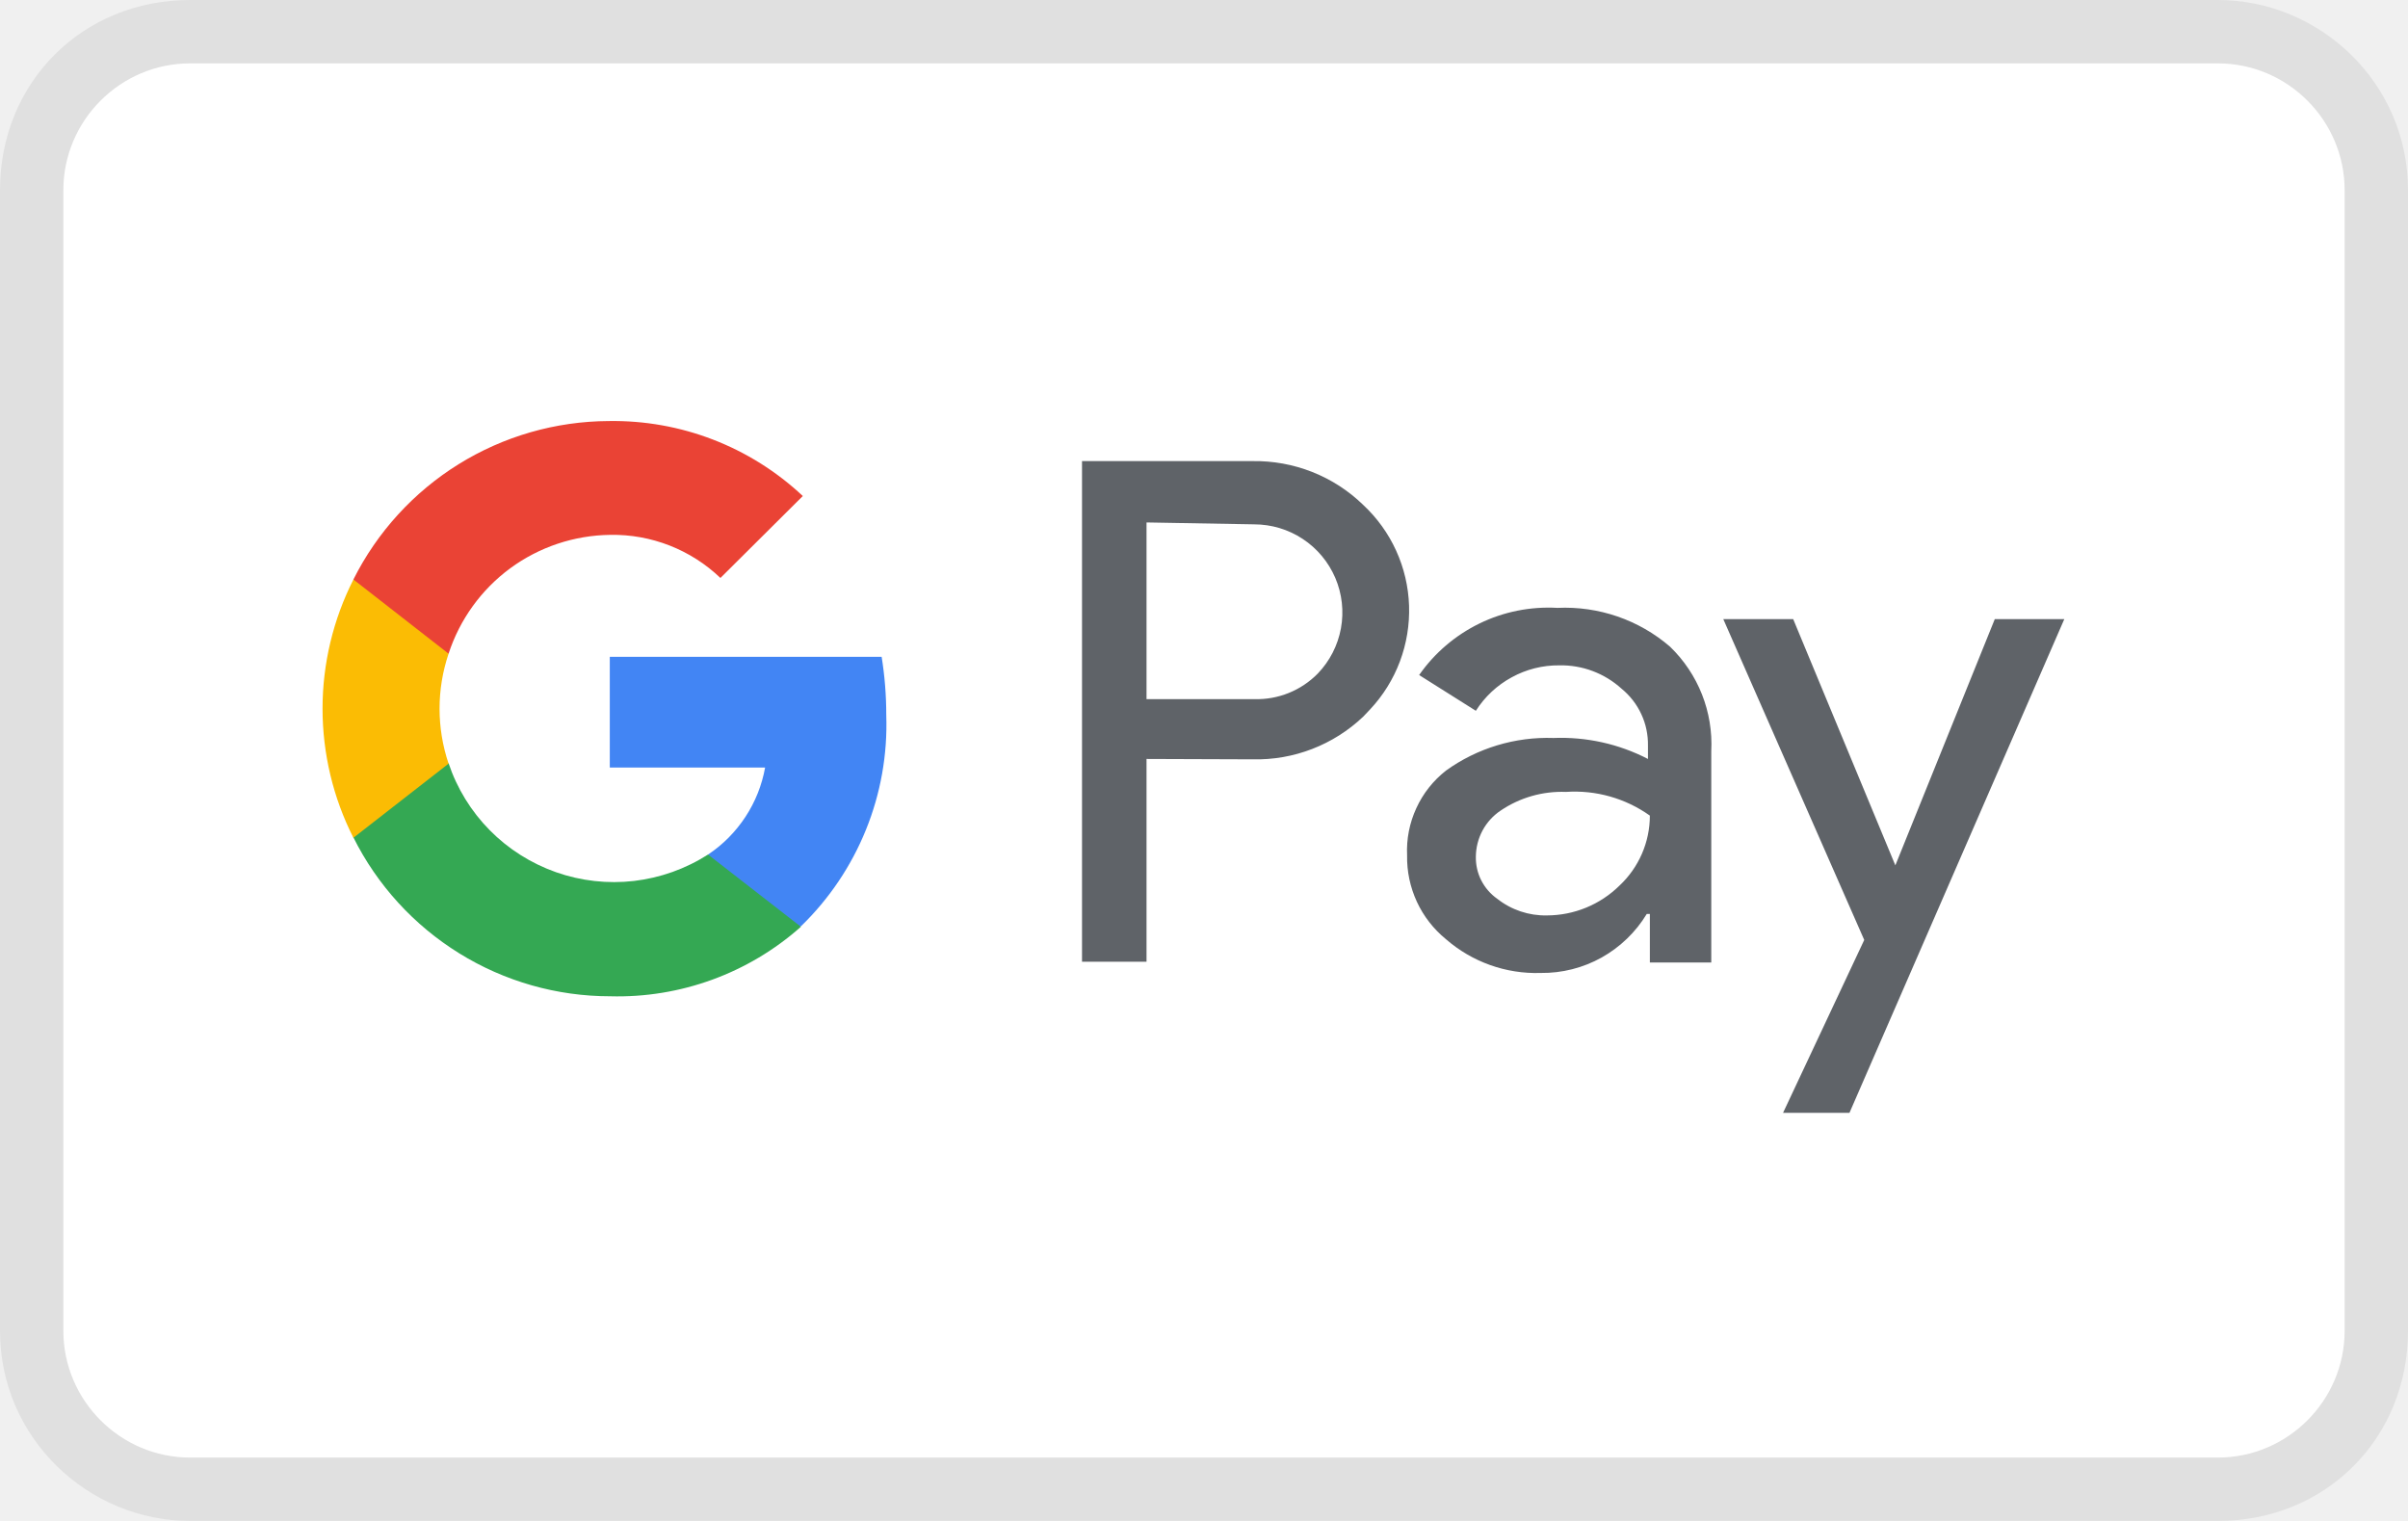
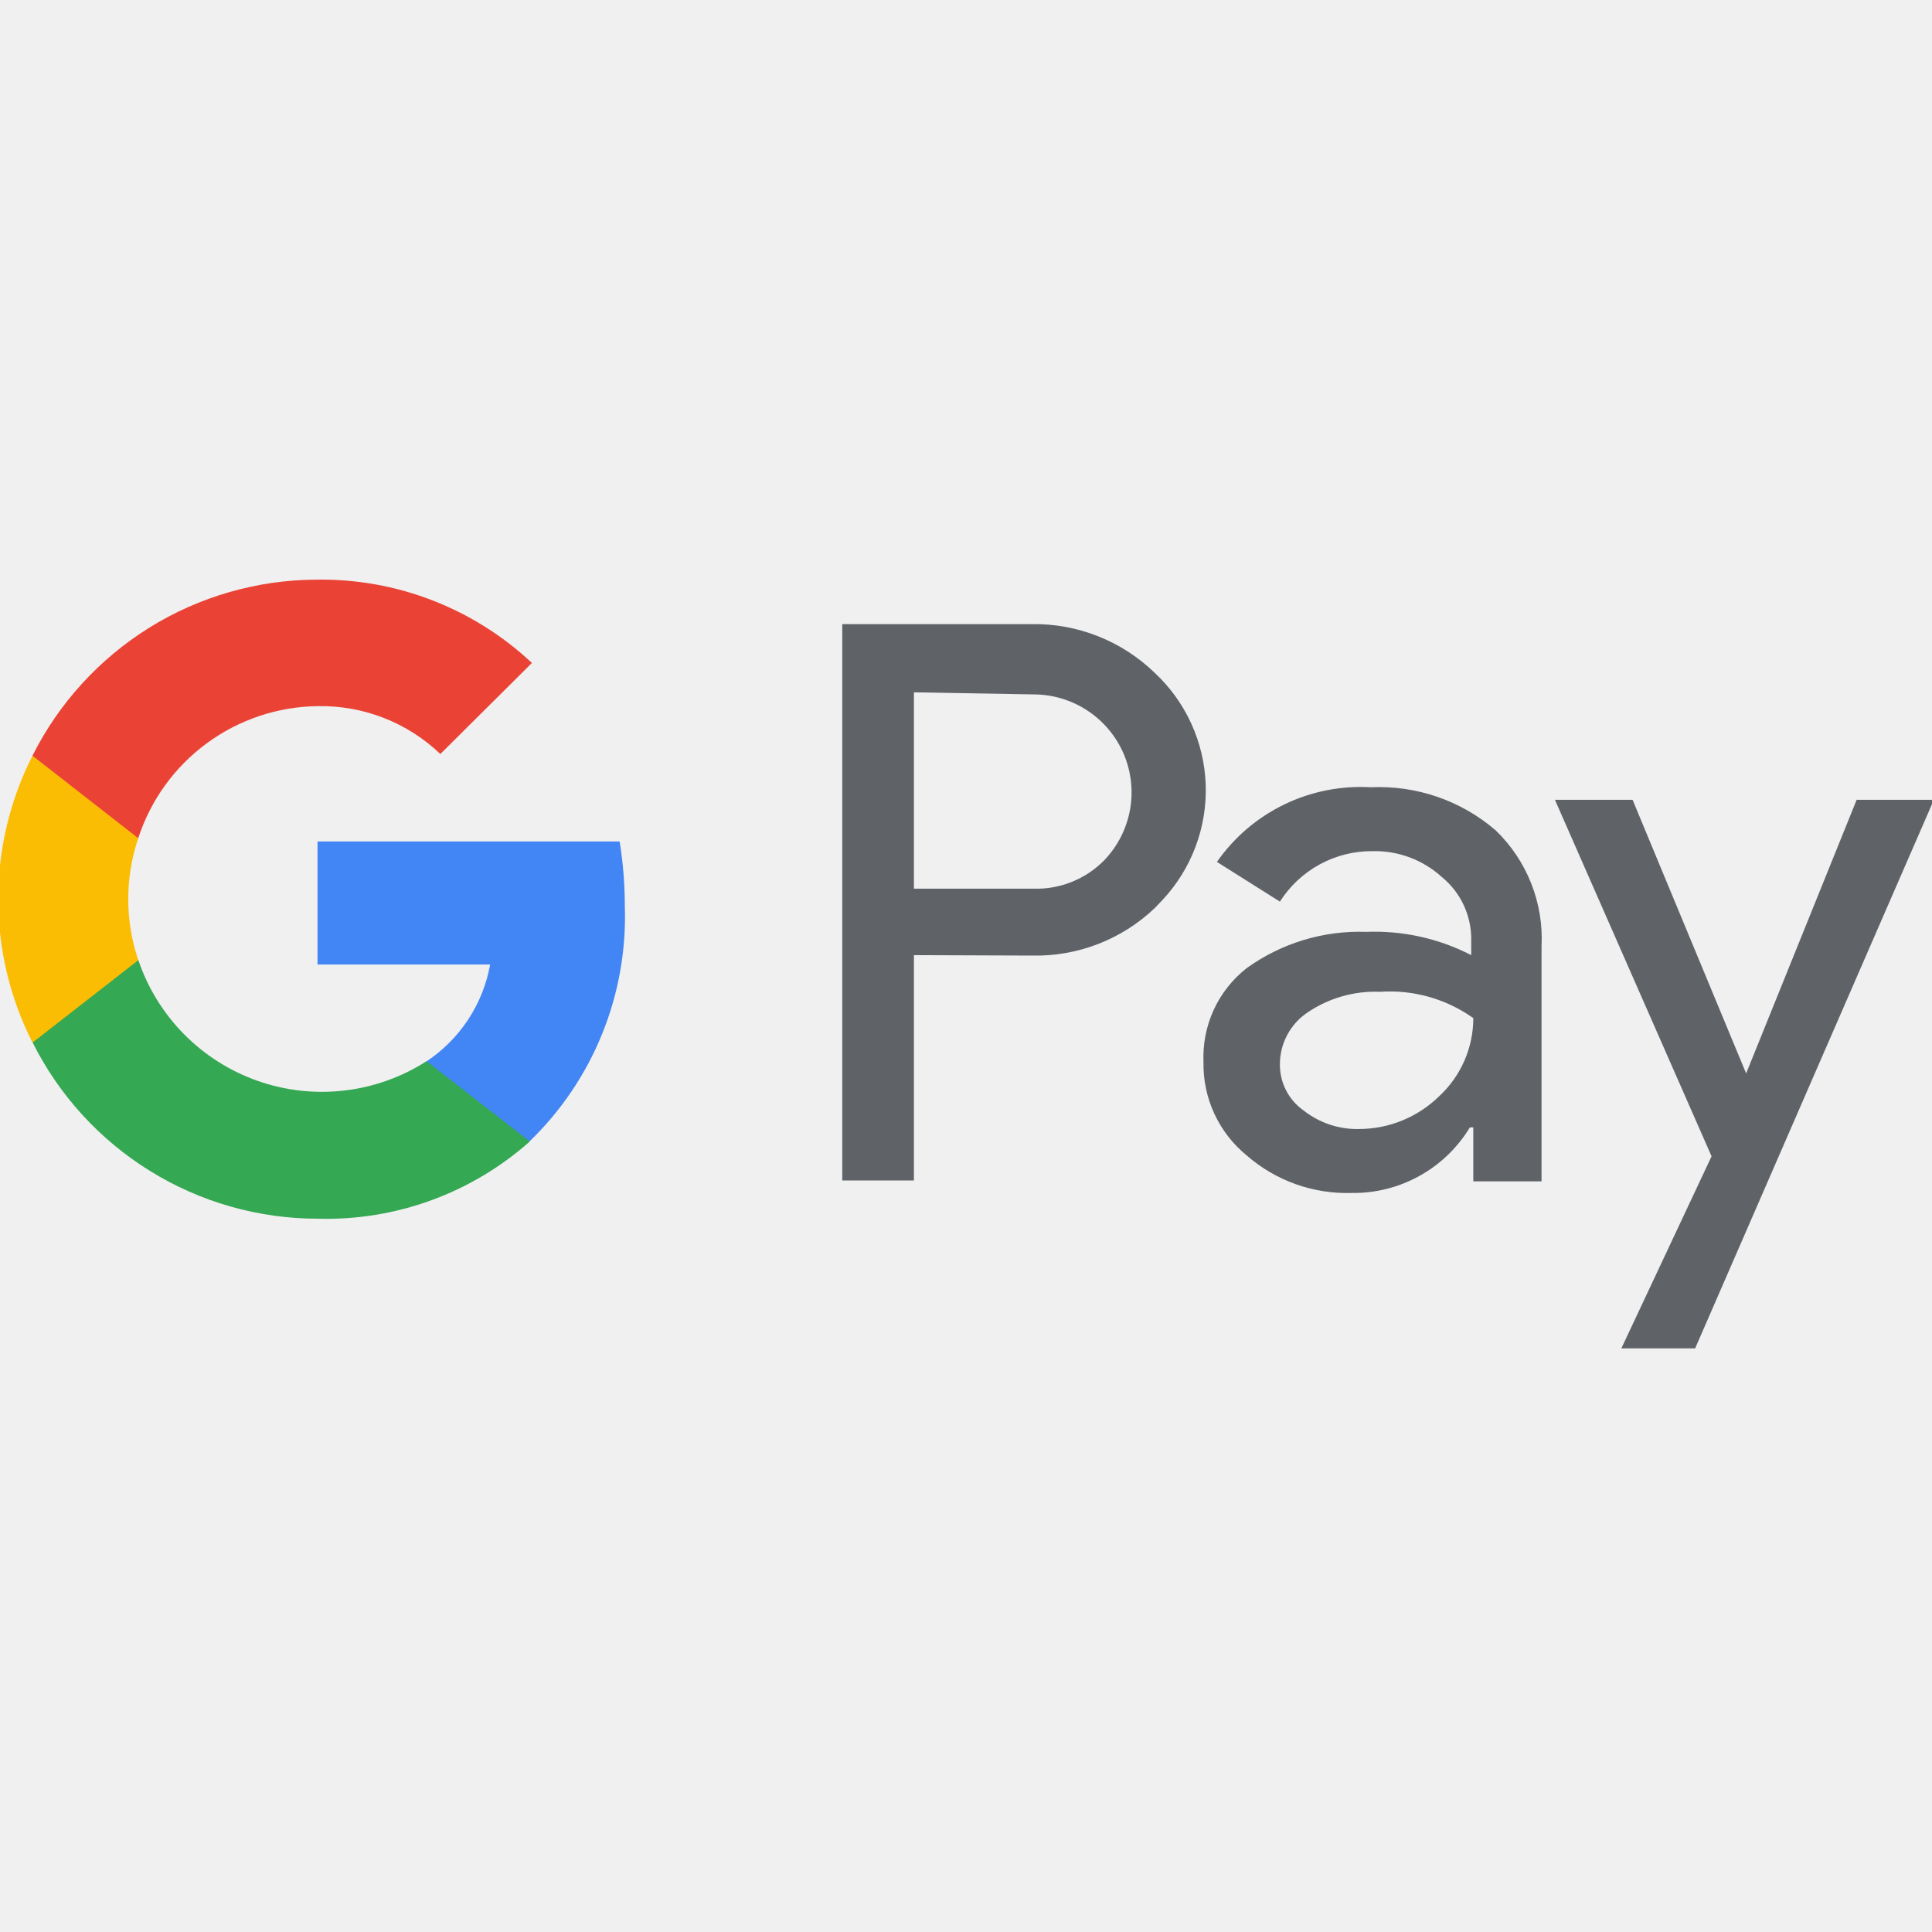
- <svg xmlns="http://www.w3.org/2000/svg" width="38" height="24" viewBox="0 0 38 24" fill="none">
-   <g id="google pay" clip-path="url(#clip0_180_7944)">
-     <path id="Vector" opacity="0.07" d="M35 0H3C1.3 0 0 1.3 0 3V21C0 22.7 1.4 24 3 24H35C36.7 24 38 22.7 38 21V3C38 1.3 36.6 0 35 0Z" fill="black" />
-     <path id="Vector_2" d="M35 1C36.1 1 37 1.9 37 3V21C37 22.1 36.1 23 35 23H3C1.9 23 1 22.1 1 21V3C1 1.9 1.9 1 3 1H35Z" fill="white" />
-     <path id="Vector_3" d="M18.093 11.976V15.176H17.075V7.276H19.766C20.088 7.271 20.409 7.329 20.709 7.448C21.008 7.566 21.282 7.743 21.513 7.968C21.732 8.172 21.909 8.418 22.033 8.691C22.157 8.963 22.226 9.258 22.236 9.557C22.246 9.857 22.197 10.155 22.092 10.436C21.987 10.716 21.828 10.973 21.623 11.192L21.513 11.308C21.043 11.755 20.415 11.998 19.766 11.982L18.093 11.976ZM18.093 8.244V11.032H19.791C20.168 11.044 20.532 10.897 20.796 10.628C20.985 10.431 21.112 10.183 21.161 9.915C21.21 9.646 21.179 9.37 21.072 9.119C20.964 8.868 20.786 8.654 20.558 8.504C20.331 8.354 20.064 8.274 19.791 8.274L18.093 8.244ZM24.577 9.592C25.227 9.562 25.863 9.78 26.355 10.205C26.8 10.635 27.037 11.235 27.005 11.854V15.188H26.036V14.422H25.987C25.813 14.709 25.567 14.946 25.274 15.11C24.981 15.273 24.65 15.357 24.314 15.353C23.766 15.371 23.231 15.18 22.818 14.82C22.622 14.66 22.465 14.458 22.359 14.229C22.253 13.999 22.2 13.749 22.205 13.496C22.193 13.241 22.243 12.986 22.35 12.754C22.456 12.521 22.617 12.318 22.818 12.16C23.311 11.805 23.909 11.624 24.516 11.645C25.033 11.625 25.546 11.738 26.006 11.976V11.768C26.009 11.596 25.974 11.425 25.901 11.269C25.829 11.113 25.722 10.976 25.589 10.867C25.321 10.624 24.971 10.492 24.609 10.499C24.346 10.496 24.087 10.561 23.857 10.687C23.626 10.812 23.431 10.994 23.29 11.216L22.395 10.652C22.638 10.304 22.966 10.024 23.348 9.838C23.73 9.652 24.153 9.568 24.577 9.592ZM23.29 13.52C23.288 13.649 23.317 13.778 23.376 13.893C23.435 14.008 23.521 14.108 23.627 14.182C23.85 14.358 24.127 14.451 24.412 14.445C24.841 14.444 25.252 14.275 25.558 13.973C25.863 13.687 26.036 13.288 26.036 12.87C25.651 12.596 25.183 12.464 24.712 12.496C24.346 12.482 23.985 12.585 23.682 12.79C23.562 12.87 23.463 12.979 23.395 13.106C23.327 13.233 23.291 13.376 23.29 13.52ZM32.576 9.77L29.186 17.56H28.138L29.419 14.832L27.195 9.77H28.298L29.91 13.655L31.479 9.77H32.576Z" fill="#5F6368" />
-     <path id="Vector_4" d="M13.986 11.284C13.986 10.976 13.962 10.668 13.913 10.364H9.623V12.111H12.074C12.024 12.389 11.919 12.653 11.764 12.889C11.609 13.125 11.409 13.328 11.174 13.484V14.618H12.638C13.083 14.187 13.433 13.668 13.665 13.094C13.898 12.52 14.007 11.903 13.986 11.284Z" fill="#4285F4" />
-     <path id="Vector_5" d="M9.629 15.721C10.735 15.751 11.812 15.359 12.639 14.624L11.173 13.484C10.821 13.71 10.421 13.852 10.006 13.901C9.59 13.949 9.169 13.902 8.774 13.763C8.38 13.624 8.022 13.398 7.728 13.1C7.434 12.802 7.212 12.441 7.079 12.044H5.577V13.214C5.953 13.967 6.531 14.6 7.247 15.043C7.962 15.486 8.787 15.721 9.629 15.721Z" fill="#34A853" />
-     <path id="Vector_6" d="M7.079 12.05C6.889 11.487 6.889 10.878 7.079 10.315V9.145H5.577C5.257 9.776 5.09 10.475 5.09 11.182C5.09 11.89 5.257 12.589 5.577 13.22L7.079 12.05Z" fill="#FBBC04" />
-     <path id="Vector_7" d="M9.629 8.44C10.276 8.428 10.901 8.673 11.369 9.12L12.669 7.827C11.84 7.049 10.741 6.625 9.604 6.644C8.767 6.648 7.948 6.884 7.237 7.325C6.527 7.766 5.952 8.396 5.577 9.144L7.079 10.315C7.255 9.775 7.595 9.304 8.052 8.967C8.51 8.631 9.061 8.447 9.629 8.44Z" fill="#EA4335" />
+ <svg xmlns="http://www.w3.org/2000/svg" width="40" height="40" viewBox="0 0 40 40" fill="none">
+   <g clip-path="url(#clip0_123_14186)">
+     <path d="M18.922 19.775V24.441H17.438V12.922H21.361C21.831 12.914 22.298 12.999 22.735 13.173C23.173 13.346 23.571 13.604 23.908 13.931C24.228 14.229 24.485 14.587 24.666 14.985C24.847 15.383 24.948 15.812 24.963 16.249C24.978 16.685 24.906 17.12 24.753 17.529C24.6 17.938 24.367 18.313 24.069 18.632L23.908 18.801C23.223 19.453 22.308 19.807 21.361 19.784L18.922 19.775ZM18.922 14.334V18.399H21.398C21.947 18.416 22.478 18.202 22.863 17.81C23.138 17.523 23.323 17.161 23.395 16.77C23.466 16.379 23.421 15.975 23.265 15.609C23.109 15.244 22.848 14.932 22.516 14.713C22.184 14.494 21.795 14.377 21.398 14.377L18.922 14.334ZM28.376 16.299C29.324 16.256 30.251 16.573 30.968 17.193C31.617 17.82 31.963 18.695 31.916 19.598V24.459H30.503V23.342H30.432C30.178 23.761 29.82 24.106 29.392 24.344C28.965 24.582 28.482 24.705 27.992 24.699C27.193 24.725 26.414 24.448 25.811 23.922C25.526 23.689 25.297 23.394 25.142 23.06C24.987 22.725 24.91 22.36 24.917 21.992C24.901 21.619 24.973 21.248 25.128 20.909C25.284 20.57 25.518 20.274 25.811 20.044C26.531 19.526 27.401 19.262 28.287 19.293C29.041 19.264 29.789 19.428 30.46 19.775V19.472C30.465 19.221 30.412 18.973 30.307 18.745C30.202 18.517 30.046 18.317 29.852 18.158C29.461 17.803 28.95 17.611 28.423 17.622C28.04 17.618 27.662 17.712 27.326 17.895C26.989 18.078 26.705 18.344 26.499 18.667L25.195 17.845C25.549 17.337 26.027 16.929 26.584 16.658C27.141 16.387 27.758 16.264 28.376 16.299ZM26.499 22.027C26.496 22.215 26.539 22.402 26.625 22.571C26.71 22.739 26.836 22.884 26.991 22.992C27.316 23.248 27.72 23.384 28.135 23.375C28.761 23.374 29.36 23.128 29.806 22.687C30.251 22.27 30.503 21.688 30.503 21.079C29.942 20.68 29.26 20.487 28.573 20.534C28.039 20.512 27.513 20.663 27.071 20.962C26.896 21.079 26.752 21.238 26.653 21.423C26.553 21.609 26.5 21.816 26.499 22.027ZM40.039 16.559L35.096 27.917H33.568L35.436 23.94L32.193 16.559H33.801L36.152 22.224L38.44 16.559H40.039Z" fill="#5F6368" />
+     <path d="M12.936 18.763C12.936 18.314 12.901 17.865 12.829 17.422H6.574V19.969H10.148C10.075 20.374 9.921 20.76 9.696 21.104C9.47 21.448 9.178 21.743 8.836 21.971V23.625H10.97C11.619 22.997 12.13 22.239 12.468 21.402C12.807 20.565 12.966 19.666 12.936 18.763Z" fill="#4285F4" />
+     <path d="M6.58 25.232C8.193 25.277 9.762 24.705 10.969 23.633L8.831 21.971C8.318 22.3 7.736 22.508 7.13 22.578C6.524 22.649 5.91 22.581 5.334 22.378C4.759 22.176 4.237 21.845 3.808 21.41C3.38 20.976 3.056 20.449 2.862 19.871H0.672V21.577C1.22 22.675 2.063 23.599 3.107 24.244C4.15 24.89 5.353 25.232 6.58 25.232Z" fill="#34A853" />
+     <path d="M2.863 19.88C2.586 19.06 2.586 18.171 2.863 17.351V15.645H0.673C0.206 16.565 -0.037 17.583 -0.037 18.615C-0.037 19.648 0.206 20.666 0.673 21.586L2.863 19.88Z" fill="#FBBC04" />
+     <path d="M6.58 14.62C7.523 14.602 8.435 14.959 9.117 15.611L11.013 13.726C9.804 12.591 8.201 11.973 6.544 12.001C5.324 12.007 4.129 12.351 3.093 12.994C2.057 13.638 1.219 14.556 0.672 15.646L2.862 17.354C3.118 16.566 3.614 15.879 4.281 15.389C4.948 14.898 5.752 14.629 6.58 14.62Z" fill="#EA4335" />
  </g>
  <defs>
-     <clipPath id="clip0_180_7944">
-       <rect width="38" height="24" fill="white" />
+     <clipPath id="clip0_123_14186">
+       <rect width="40" height="40" rx="2" fill="white" />
    </clipPath>
  </defs>
</svg>
